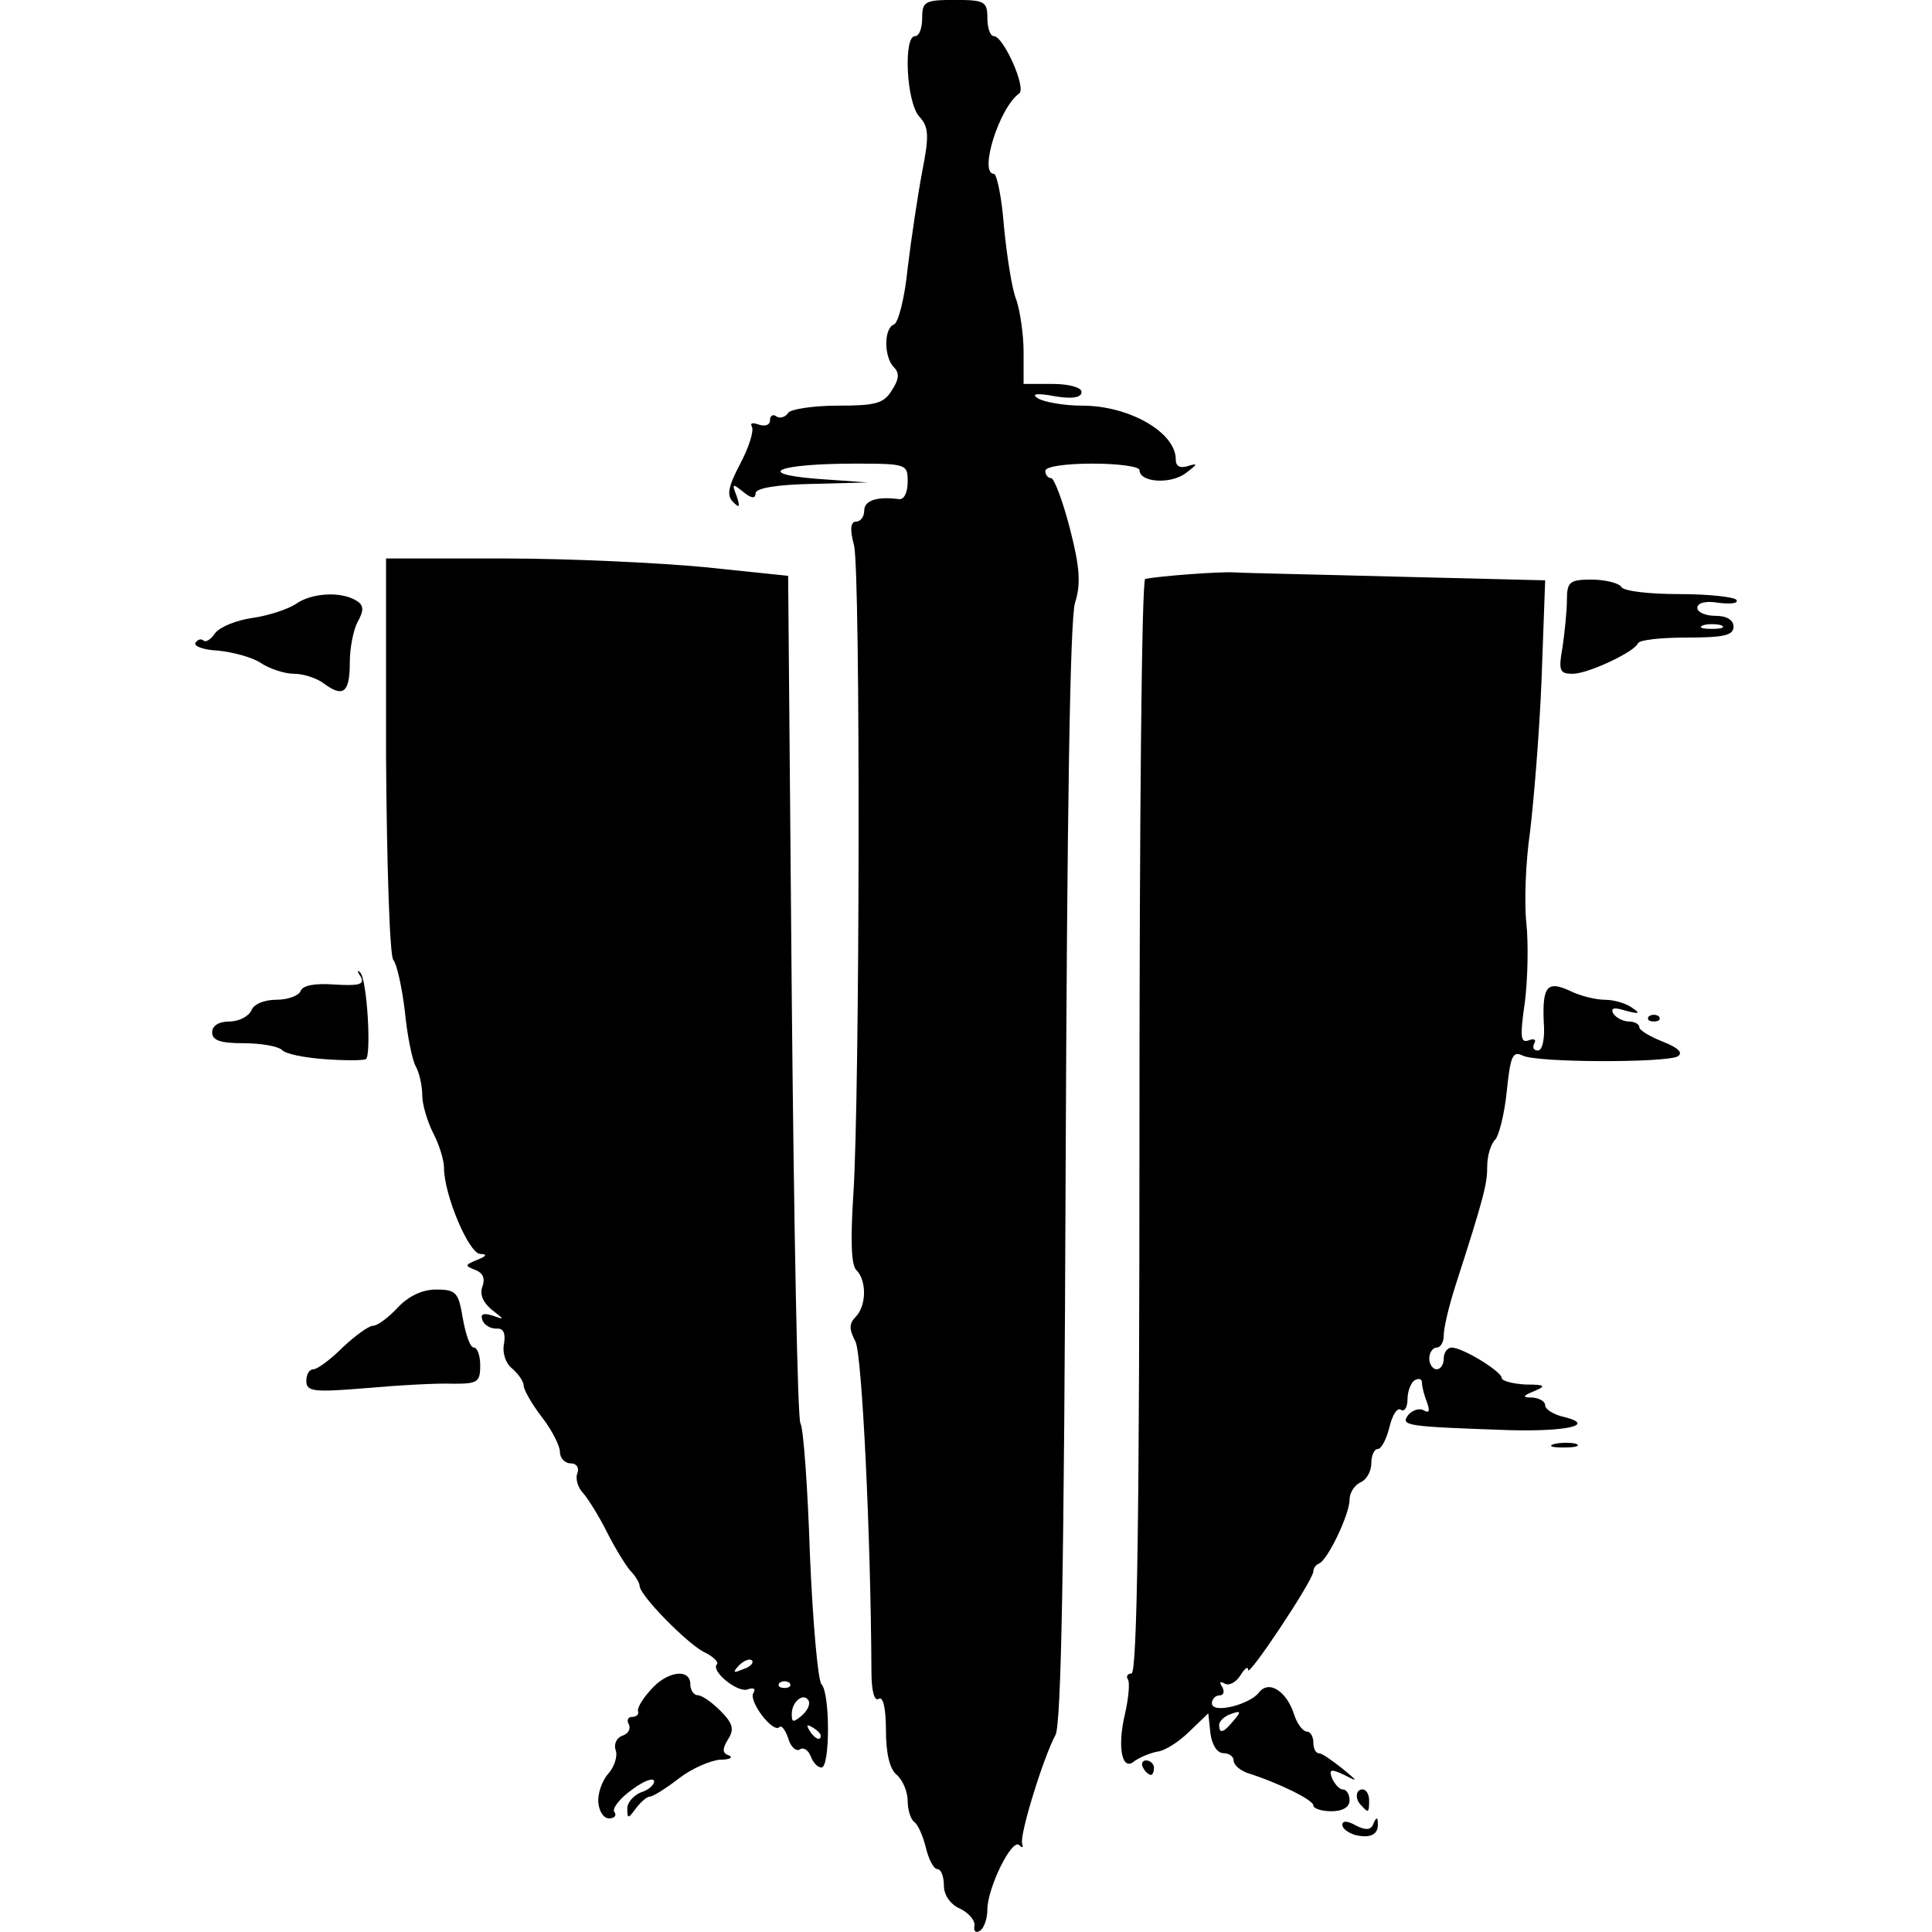
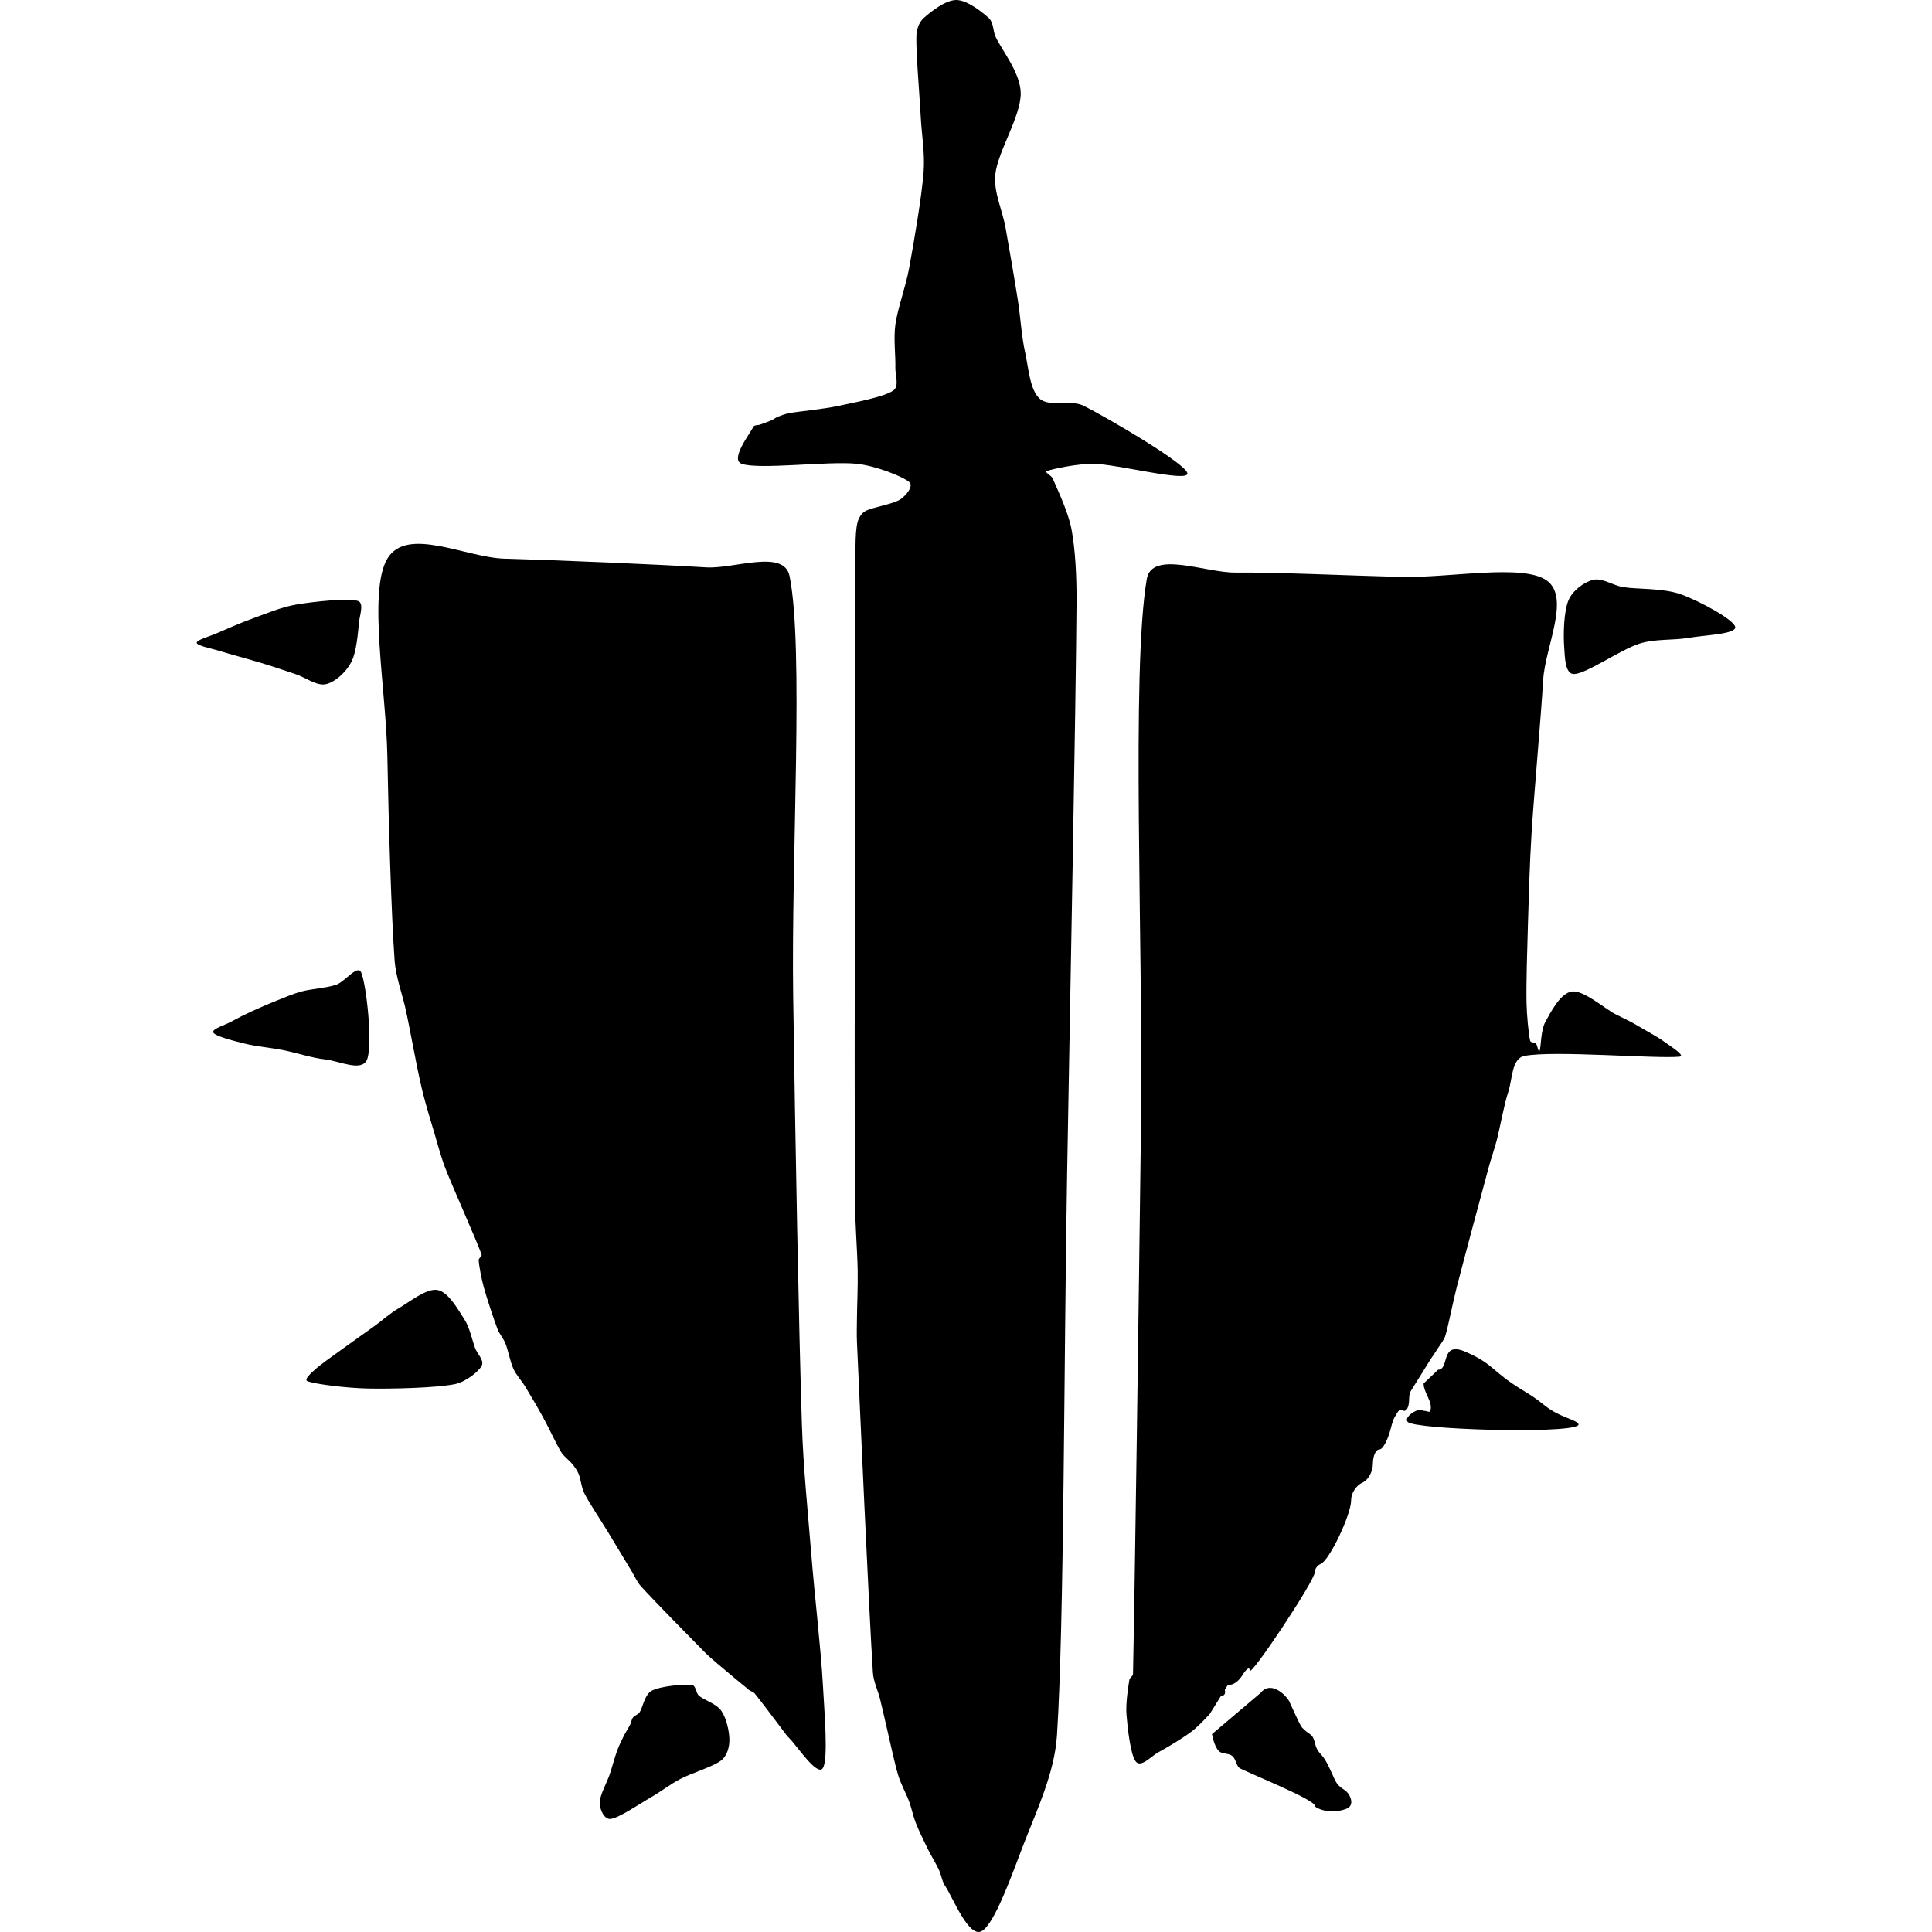
- <svg xmlns="http://www.w3.org/2000/svg" version="1.1" width="300" height="300" viewBox="0 0 32 32">
-   <path d="M16.138 31.906c0.024-0.084-0.084-0.216-0.228-0.288-0.168-0.072-0.276-0.228-0.276-0.384s-0.048-0.276-0.108-0.276c-0.060 0-0.144-0.156-0.192-0.36-0.048-0.192-0.132-0.384-0.192-0.42-0.060-0.048-0.108-0.204-0.108-0.348 0-0.156-0.084-0.348-0.18-0.432-0.12-0.096-0.18-0.36-0.18-0.744 0-0.36-0.048-0.564-0.12-0.516s-0.12-0.132-0.12-0.444c-0.012-2.304-0.156-5.244-0.264-5.472-0.108-0.204-0.108-0.3 0-0.408 0.18-0.18 0.192-0.6 0.012-0.78-0.084-0.084-0.096-0.504-0.048-1.248 0.108-1.632 0.12-10.295 0.012-10.751-0.072-0.264-0.060-0.396 0.036-0.396 0.072 0 0.132-0.084 0.132-0.18 0-0.168 0.204-0.24 0.576-0.192 0.084 0.012 0.144-0.108 0.144-0.288 0-0.288-0.012-0.3-0.864-0.3-1.296 0-1.692 0.168-0.636 0.252l0.84 0.060-0.924 0.024c-0.6 0.012-0.936 0.072-0.936 0.156 0 0.096-0.072 0.084-0.204-0.024-0.18-0.144-0.192-0.144-0.108 0.072 0.060 0.18 0.048 0.204-0.060 0.096s-0.084-0.252 0.12-0.636c0.144-0.276 0.228-0.54 0.192-0.612-0.036-0.060 0.012-0.072 0.108-0.036 0.108 0.036 0.192 0.012 0.192-0.072 0-0.072 0.048-0.108 0.108-0.060 0.060 0.036 0.144 0.012 0.192-0.060 0.036-0.060 0.408-0.12 0.816-0.12 0.636 0 0.768-0.036 0.9-0.252 0.12-0.18 0.132-0.288 0.036-0.384-0.168-0.168-0.168-0.648 0-0.708 0.072-0.024 0.18-0.444 0.228-0.936 0.060-0.492 0.168-1.212 0.24-1.596 0.12-0.6 0.108-0.744-0.048-0.912-0.216-0.24-0.264-1.332-0.072-1.332 0.072 0 0.12-0.132 0.12-0.3 0-0.276 0.048-0.3 0.54-0.3s0.54 0.024 0.54 0.3c0 0.168 0.048 0.3 0.108 0.3 0.156 0 0.54 0.852 0.42 0.948-0.336 0.24-0.672 1.332-0.42 1.332 0.048 0 0.132 0.396 0.168 0.888 0.048 0.48 0.132 1.032 0.204 1.2 0.060 0.18 0.12 0.564 0.12 0.864v0.528h0.48c0.276 0 0.48 0.060 0.48 0.132 0 0.096-0.156 0.12-0.444 0.072-0.312-0.060-0.396-0.036-0.276 0.036 0.096 0.060 0.432 0.12 0.732 0.12 0.78 0 1.548 0.444 1.548 0.888 0 0.12 0.072 0.156 0.216 0.108 0.156-0.048 0.144-0.024-0.048 0.12-0.252 0.192-0.768 0.156-0.768-0.048 0-0.060-0.348-0.108-0.78-0.108-0.444 0-0.78 0.048-0.78 0.12s0.048 0.12 0.096 0.12c0.048 0 0.192 0.372 0.312 0.84 0.168 0.648 0.18 0.924 0.084 1.224-0.084 0.264-0.132 3.528-0.156 9.455-0.024 6.431-0.072 9.131-0.168 9.299-0.192 0.348-0.6 1.656-0.552 1.8 0.024 0.072 0 0.072-0.048 0.024-0.12-0.12-0.528 0.708-0.528 1.068 0 0.156-0.060 0.312-0.12 0.348-0.072 0.048-0.108 0.012-0.096-0.072z" />
-   <path d="M22.449 30.394c-0.12-0.036-0.216-0.108-0.216-0.168 0-0.072 0.084-0.072 0.228 0.012 0.168 0.084 0.252 0.072 0.288-0.036 0.048-0.108 0.072-0.108 0.072 0 0.012 0.18-0.12 0.252-0.372 0.192z" />
-   <path d="M9.91 29.854c-0.012-0.144 0.060-0.36 0.168-0.48 0.096-0.108 0.156-0.288 0.12-0.384s0.012-0.204 0.108-0.24c0.108-0.036 0.144-0.12 0.108-0.192-0.036-0.060-0.012-0.12 0.048-0.12 0.072 0 0.12-0.036 0.108-0.084-0.024-0.060 0.072-0.216 0.204-0.36 0.264-0.312 0.66-0.372 0.66-0.096 0 0.096 0.060 0.18 0.12 0.18 0.072 0 0.24 0.12 0.372 0.252 0.216 0.216 0.24 0.312 0.132 0.48-0.096 0.156-0.096 0.228 0.012 0.264 0.084 0.036 0.012 0.072-0.144 0.072-0.156 0.012-0.468 0.144-0.684 0.312s-0.432 0.3-0.48 0.3c-0.048 0-0.144 0.084-0.228 0.192-0.132 0.18-0.144 0.18-0.144 0 0-0.096 0.108-0.216 0.228-0.264 0.12-0.036 0.216-0.12 0.216-0.18 0-0.072-0.168-0.012-0.36 0.132-0.204 0.144-0.336 0.312-0.3 0.372 0.048 0.060 0 0.108-0.084 0.108-0.096 0-0.168-0.12-0.18-0.264z" />
-   <path d="M21.753 29.902c0-0.084-0.54-0.36-1.104-0.54-0.12-0.048-0.216-0.132-0.216-0.204 0-0.060-0.072-0.12-0.168-0.12-0.108 0-0.192-0.144-0.216-0.324l-0.036-0.336-0.312 0.3c-0.168 0.168-0.408 0.324-0.54 0.336-0.12 0.024-0.288 0.096-0.372 0.156-0.204 0.18-0.288-0.228-0.156-0.78 0.060-0.264 0.084-0.528 0.048-0.576s0-0.096 0.060-0.096c0.096 0 0.132-2.76 0.132-9.059 0-4.98 0.036-9.071 0.096-9.071 0.252-0.048 1.2-0.12 1.464-0.108 0.168 0.012 1.392 0.036 2.736 0.072l2.424 0.060-0.060 1.644c-0.036 0.9-0.132 2.040-0.192 2.532-0.072 0.492-0.096 1.164-0.060 1.5s0.024 0.924-0.024 1.308c-0.084 0.576-0.072 0.684 0.060 0.636 0.096-0.036 0.132-0.012 0.096 0.048-0.036 0.072-0.012 0.12 0.060 0.12s0.12-0.192 0.096-0.48c-0.024-0.588 0.060-0.684 0.444-0.504 0.168 0.084 0.432 0.144 0.576 0.144s0.348 0.060 0.444 0.132c0.144 0.096 0.12 0.108-0.108 0.048-0.192-0.060-0.252-0.048-0.204 0.048 0.048 0.072 0.168 0.132 0.264 0.132s0.168 0.048 0.168 0.096c0 0.048 0.18 0.156 0.396 0.24 0.24 0.096 0.336 0.18 0.24 0.24-0.18 0.108-2.328 0.108-2.568-0.012-0.168-0.084-0.204 0.012-0.264 0.588-0.036 0.372-0.132 0.744-0.192 0.804-0.072 0.072-0.132 0.264-0.132 0.444 0 0.288-0.048 0.492-0.528 1.98-0.108 0.336-0.192 0.696-0.192 0.816 0 0.108-0.048 0.204-0.12 0.204-0.060 0-0.12 0.084-0.12 0.18s0.060 0.18 0.12 0.18c0.072 0 0.12-0.084 0.12-0.18s0.060-0.18 0.132-0.18c0.18 0 0.828 0.396 0.828 0.504 0 0.048 0.18 0.096 0.396 0.108 0.324 0 0.348 0.024 0.144 0.108s-0.204 0.108-0.024 0.108c0.108 0.012 0.204 0.060 0.204 0.132 0 0.060 0.144 0.156 0.324 0.192 0.516 0.132 0.036 0.24-0.912 0.216-1.728-0.060-1.812-0.072-1.68-0.252 0.072-0.084 0.192-0.12 0.264-0.072 0.084 0.048 0.096 0 0.048-0.132-0.048-0.12-0.084-0.264-0.084-0.324 0-0.072-0.048-0.084-0.12-0.048-0.060 0.036-0.12 0.18-0.12 0.312s-0.048 0.216-0.108 0.18c-0.060-0.048-0.144 0.084-0.192 0.288-0.048 0.192-0.132 0.36-0.192 0.36s-0.108 0.108-0.108 0.24c0 0.132-0.084 0.276-0.18 0.312-0.096 0.048-0.18 0.168-0.18 0.288 0 0.24-0.36 0.996-0.504 1.056-0.060 0.024-0.096 0.084-0.096 0.132 0 0.144-1.080 1.764-1.080 1.632 0-0.072-0.060-0.024-0.132 0.096-0.072 0.108-0.18 0.168-0.252 0.132-0.084-0.048-0.096-0.024-0.048 0.048 0.048 0.084 0.024 0.144-0.036 0.144-0.072 0-0.132 0.060-0.132 0.132 0 0.18 0.624 0.024 0.78-0.18 0.168-0.216 0.468-0.012 0.588 0.384 0.048 0.144 0.144 0.264 0.204 0.264s0.108 0.084 0.108 0.18c0 0.096 0.036 0.18 0.096 0.18 0.048 0 0.216 0.12 0.384 0.252 0.264 0.216 0.264 0.228 0.036 0.108-0.228-0.108-0.264-0.096-0.204 0.060 0.048 0.096 0.12 0.18 0.18 0.18s0.108 0.084 0.108 0.18c0 0.108-0.108 0.18-0.3 0.18-0.168 0-0.3-0.048-0.3-0.096zM20.433 28.498c0.132-0.156 0.12-0.168-0.048-0.108-0.108 0.036-0.192 0.12-0.192 0.18 0 0.156 0.072 0.132 0.24-0.072z" />
-   <path d="M22.557 29.914c-0.12-0.108-0.108-0.276 0.012-0.276 0.060 0 0.108 0.084 0.108 0.18 0 0.204-0.012 0.216-0.12 0.096z" />
-   <path d="M18.933 29.278c-0.036-0.060-0.012-0.12 0.048-0.12 0.072 0 0.132 0.060 0.132 0.12 0 0.072-0.024 0.12-0.048 0.12-0.036 0-0.096-0.048-0.132-0.12z" />
-   <path d="M13.426 29.086c-0.036-0.096-0.12-0.156-0.18-0.108-0.060 0.036-0.156-0.048-0.192-0.192-0.048-0.132-0.108-0.216-0.144-0.18-0.108 0.108-0.516-0.432-0.432-0.564 0.048-0.072 0-0.096-0.096-0.060-0.168 0.060-0.624-0.312-0.504-0.42 0.024-0.036-0.072-0.132-0.228-0.204-0.288-0.156-1.056-0.936-1.056-1.092 0-0.048-0.072-0.168-0.156-0.252-0.072-0.084-0.252-0.372-0.384-0.636s-0.312-0.552-0.396-0.648c-0.084-0.084-0.132-0.24-0.096-0.324 0.036-0.096-0.012-0.168-0.108-0.168s-0.18-0.084-0.18-0.192c0-0.096-0.132-0.36-0.3-0.576s-0.3-0.456-0.3-0.516c0-0.072-0.084-0.192-0.192-0.288-0.108-0.084-0.168-0.264-0.132-0.42 0.024-0.168-0.012-0.252-0.132-0.24-0.096 0-0.204-0.060-0.228-0.144-0.036-0.096 0.012-0.12 0.168-0.072 0.204 0.072 0.204 0.072-0.012-0.096-0.144-0.12-0.204-0.252-0.156-0.384s0.012-0.228-0.12-0.276c-0.18-0.072-0.168-0.084 0.036-0.168 0.156-0.060 0.168-0.096 0.048-0.096-0.192-0.012-0.6-0.984-0.6-1.428 0-0.132-0.084-0.396-0.18-0.576-0.096-0.192-0.18-0.468-0.18-0.624s-0.048-0.372-0.108-0.48c-0.060-0.108-0.144-0.528-0.18-0.912-0.048-0.396-0.132-0.78-0.192-0.852s-0.108-1.596-0.12-3.384v-3.264h1.944c1.080 0 2.58 0.072 3.336 0.144l1.38 0.144 0.060 6.959c0.036 3.828 0.096 7.019 0.144 7.079 0.048 0.072 0.12 1.044 0.156 2.16 0.048 1.128 0.132 2.088 0.192 2.16 0.144 0.144 0.144 1.38 0 1.38-0.060 0-0.144-0.084-0.18-0.192zM13.594 28.75c0-0.036-0.060-0.096-0.144-0.144s-0.096-0.036-0.048 0.048c0.084 0.144 0.192 0.192 0.192 0.096zM13.39 28.162c-0.084-0.132-0.276 0.024-0.276 0.228 0 0.144 0.024 0.144 0.168 0.024 0.096-0.084 0.144-0.192 0.108-0.252zM13.078 27.874c-0.048-0.036-0.12-0.036-0.168 0-0.036 0.048 0 0.084 0.084 0.084s0.12-0.036 0.084-0.084zM12.454 27.502c-0.036-0.036-0.132 0-0.216 0.084-0.108 0.12-0.096 0.132 0.072 0.060 0.12-0.036 0.18-0.108 0.144-0.144z" />
-   <path d="M25.749 23.915c0.108-0.024 0.276-0.024 0.36 0 0.072 0.036-0.012 0.060-0.216 0.060-0.192 0-0.264-0.024-0.144-0.060z" />
-   <path d="M5.074 22.871c0-0.108 0.048-0.192 0.12-0.192 0.060 0 0.276-0.156 0.48-0.36 0.204-0.192 0.432-0.36 0.504-0.36s0.252-0.132 0.408-0.3c0.18-0.192 0.408-0.3 0.636-0.3 0.336 0 0.372 0.048 0.444 0.48 0.048 0.264 0.12 0.48 0.18 0.48s0.108 0.132 0.108 0.3c0 0.276-0.048 0.3-0.444 0.3-0.252-0.012-0.9 0.024-1.44 0.072-0.876 0.072-0.996 0.060-0.996-0.12z" />
-   <path d="M5.374 17.543c-0.324-0.024-0.648-0.084-0.708-0.156-0.072-0.060-0.348-0.108-0.636-0.108-0.384 0-0.516-0.048-0.516-0.18 0-0.108 0.108-0.18 0.288-0.18 0.156 0 0.312-0.084 0.36-0.18 0.036-0.108 0.216-0.18 0.42-0.18 0.192 0 0.372-0.072 0.396-0.144 0.036-0.096 0.24-0.132 0.564-0.108 0.408 0.024 0.504 0 0.432-0.132-0.060-0.084-0.060-0.12-0.012-0.072 0.12 0.096 0.192 1.404 0.096 1.44-0.048 0.024-0.348 0.024-0.684 0z" />
-   <path d="M27.309 16.835c0.048-0.036 0.12-0.036 0.168 0 0.036 0.048 0 0.084-0.084 0.084s-0.12-0.036-0.084-0.084z" />
-   <path d="M5.374 11.328c-0.12-0.096-0.348-0.168-0.504-0.168s-0.408-0.084-0.552-0.18c-0.144-0.096-0.468-0.18-0.708-0.204-0.24-0.012-0.408-0.072-0.372-0.132 0.036-0.048 0.084-0.072 0.132-0.036 0.036 0.036 0.12-0.012 0.192-0.12 0.084-0.108 0.36-0.216 0.612-0.252 0.264-0.036 0.588-0.144 0.72-0.228 0.264-0.192 0.756-0.216 1.008-0.060 0.12 0.072 0.132 0.156 0.024 0.348-0.072 0.132-0.132 0.432-0.132 0.672 0 0.504-0.108 0.588-0.42 0.36z" />
-   <path d="M25.881 10.716c0.036-0.252 0.072-0.6 0.072-0.78 0-0.3 0.048-0.336 0.408-0.336 0.228 0 0.456 0.060 0.492 0.12 0.036 0.072 0.468 0.12 0.96 0.12s0.912 0.048 0.948 0.096c0.036 0.060-0.096 0.072-0.3 0.048-0.204-0.036-0.348 0-0.348 0.084 0 0.072 0.132 0.132 0.3 0.132 0.192 0 0.3 0.072 0.3 0.18 0 0.144-0.168 0.18-0.768 0.18-0.42 0-0.792 0.036-0.816 0.096-0.060 0.144-0.828 0.504-1.080 0.504-0.216 0-0.24-0.048-0.168-0.444zM28.509 10.356c-0.084-0.024-0.228-0.024-0.3 0-0.084 0.036-0.024 0.060 0.144 0.060s0.228-0.024 0.156-0.060z" />
+ <svg xmlns="http://www.w3.org/2000/svg" xml:space="preserve" fill-rule="evenodd" stroke-linejoin="round" stroke-miterlimit="2" clip-rule="evenodd" viewBox="0 0 300 300">
+   <path fill-rule="nonzero" d="M152.422 299.877c-2.026 1.088-4.52-5.373-5.627-6.968-.525-.76-.619-1.753-1.012-2.588-.47-.994-1.238-2.232-1.8-3.376-.601-1.219-1.333-2.738-1.801-3.938-.413-1.06-.62-2.195-1.013-3.264-.45-1.219-1.257-2.654-1.688-4.05-.563-1.839-1.22-5.009-1.688-6.978-.385-1.613-.75-3.338-1.125-4.839-.347-1.397-1.032-2.729-1.126-4.163-.6-9.247-2.063-42.125-2.475-51.315-.057-1.275-.01-2.55 0-3.826.018-1.856.159-4.876.112-7.314-.056-3.17-.44-7.802-.45-11.703-.056-18.756.037-83.395.112-100.819.01-1.247.076-2.813.338-3.714.197-.665.619-1.36 1.238-1.688 1.106-.58 4.276-1.05 5.401-1.8.835-.563 2.13-2.063 1.35-2.7-1.125-.92-5.26-2.505-8.101-2.814-4.333-.469-15.21.956-17.893 0-1.885-.675 1.332-4.726 1.8-5.74.15-.318.676-.215 1.013-.337.47-.169 1.332-.469 1.8-.675.357-.16.657-.422 1.014-.563.469-.187 1.181-.45 1.8-.562 1.576-.282 5.13-.582 7.652-1.126 2.682-.58 6.977-1.369 8.44-2.363.994-.675.3-2.4.338-3.6.056-1.707-.3-4.446 0-6.64.356-2.57 1.594-5.814 2.138-8.777.731-3.958 1.95-11.047 2.25-14.967.216-2.85-.3-5.702-.45-8.552-.187-3.508-.75-9.94-.675-12.491.028-1.013.375-2.139 1.125-2.814C144.451 1.876 146.795 0 148.483 0s4.051 1.876 5.064 2.813c.732.675.629 1.895 1.013 2.814.825 1.95 3.939 5.645 3.939 8.89 0 3.563-3.545 9.02-3.939 12.49-.319 2.804 1.078 5.543 1.575 8.328.582 3.263 1.407 8.027 1.913 11.253.422 2.691.563 5.551 1.126 8.102.544 2.457.731 5.814 2.25 7.202s4.792.085 6.865 1.125c3.826 1.932 15.83 8.965 16.092 10.466s-10.878-1.407-14.517-1.463c-2.466-.038-6.245.75-7.314 1.125-.45.16.712.685.9 1.126.638 1.5 2.4 5.13 2.926 7.877.619 3.226.816 7.643.788 11.478-.113 16.692-.957 59.35-1.463 88.665-.507 29.07-.45 69.854-1.576 87.202-.384 5.87-3.226 11.816-5.176 16.88-1.8 4.66-4.502 12.416-6.527 13.504M93.118 279.968c-.019-1.163 1.125-3.15 1.575-4.501.394-1.191.77-2.626 1.126-3.601.281-.769.675-1.575 1.013-2.25.309-.62.768-1.313 1.012-1.801.178-.366.207-.807.45-1.125.244-.32.77-.441 1.013-.788.488-.694.77-2.776 1.913-3.376 1.35-.713 4.97-1.032 6.19-.9.675.075.618 1.238 1.125 1.688.769.675 2.7 1.219 3.488 2.363s1.238 3.226 1.238 4.501c0 1.125-.356 2.448-1.238 3.15-1.275 1.014-4.595 1.97-6.414 2.927-1.566.825-2.963 1.932-4.501 2.813-1.8 1.032-4.97 3.226-6.302 3.376-.994.112-1.67-1.482-1.688-2.476" />
+   <path fill-rule="nonzero" d="M187.86 266.127c-.61.666-1.838 2.007-2.926 2.813-1.332.994-3.638 2.382-5.064 3.151-1.106.6-2.672 2.429-3.488 1.463-.826-.975-1.294-5.195-1.463-7.315-.14-1.8.281-4.35.45-5.401.056-.347.553-.544.563-.9.3-14.31.881-56.632 1.237-84.952.357-28.34-1.538-70.716.9-85.064.77-4.52 9.144-.975 13.73-1.013 6.564-.056 17.592.469 25.657.675 7.577.197 19.036-2.1 22.73.563 3.696 2.663-.252 10.287-.562 15.417-.394 6.526-1.406 17.442-1.8 23.744-.291 4.68-.432 9.677-.563 14.066-.122 4.089-.281 9.228-.225 12.266.038 1.997.319 4.895.563 5.964.075.328.675.206.9.45.244.263.394 1.51.563 1.126.243-.563.159-3.16.9-4.502.844-1.538 2.363-4.52 4.163-4.726s5.12 2.7 6.64 3.489c.816.422 1.8.881 2.475 1.237.535.282 1.06.591 1.576.9.881.526 2.72 1.501 3.713 2.251.844.638 3.31 2.148 2.251 2.25-3.638.357-19.655-1.012-24.082-.112-1.978.404-1.847 3.601-2.475 5.514-.713 2.176-1.294 5.59-1.8 7.54-.367 1.397-.854 2.766-1.239 4.164-1.031 3.788-3.826 14.197-4.951 18.567-.656 2.542-1.313 6.058-1.8 7.652-.216.704-.75 1.313-1.126 1.913-.356.572-.872 1.313-1.125 1.688" />
+   <path fill-rule="nonzero" d="M223.307 212.693c1.838 0 .253-4.548 4.286-2.775 4.585 2.006 3.91 3.02 9.218 6.18 3.3 1.96 2.898 2.578 6.414 4.022.666.272 2.373.854 1.763 1.248-2.044 1.303-25.413.61-26.407-.582-.516-.619.806-1.594 1.575-1.81.404-.103.826.103 1.238.132.225.018.61.234.685.009.506-1.379-1.022-2.813-1.022-4.286M219.931 214.381c-.562.338-1.125 1.688-1.125 2.926s-.45 2.026-1.013 1.688c-.562-.45-1.35.788-1.8 2.7-.45 1.801-1.238 3.377-1.8 3.377s-1.014 1.013-1.014 2.25-.787 2.589-1.688 2.926c-.9.45-1.688 1.576-1.688 2.701 0 2.25-3.375 9.34-4.726 9.903-.563.225-.9.787-.9 1.238 0 1.35-10.128 16.542-10.128 15.304 0-.675-.563-.225-1.238.9-.675 1.013-1.688 1.575-2.363 1.238-.788-.45-.9-.225-.45.45.45.788.225 1.35-.338 1.35-.675 0-1.237.563-1.237 1.238M195.737 262.882c1.36-1.753 3.48-.225 4.398 1.191.122.188 1.641 3.714 2.026 4.154 1.097 1.238 1.66.835 2.016 2.42.375 1.66 1.05 1.51 1.866 3.113 1.491 2.889 1.153 3.189 2.748 4.201.844.535 1.697 2.373.281 2.907-2.635 1.004-4.895-.168-4.895-.43v-.02c0-1.031-11.431-5.542-11.788-5.936-.469-.515-.506-1.369-1.04-1.81-.498-.412-1.267-.3-1.839-.59-.816-.413-1.256-2.41-1.313-2.804M127.778 274.548c-.863 1.388-4.09-3.545-5.177-4.595-.516-.497-.91-1.116-1.35-1.688-.9-1.163-3.226-4.314-4.051-5.289-.225-.272-.629-.338-.9-.563-.938-.75-3.583-2.963-4.727-3.938-.731-.62-1.463-1.238-2.138-1.913-2.007-2.026-8.008-8.14-9.903-10.24-.619-.685-.984-1.576-1.463-2.364-.844-1.388-2.39-3.976-3.6-5.964-1.22-2.007-2.945-4.557-3.714-6.077-.478-.937-.582-2.269-.9-3.038-.235-.572-.62-1.088-1.013-1.575-.45-.563-1.257-1.107-1.688-1.8-.75-1.201-1.876-3.696-2.813-5.402-.9-1.632-2.045-3.583-2.814-4.84-.562-.918-1.35-1.715-1.8-2.7-.507-1.106-.825-2.907-1.238-3.939-.319-.797-.928-1.453-1.238-2.25-.563-1.463-1.65-4.745-2.138-6.527-.375-1.36-.731-3.32-.788-4.164-.018-.337.563-.581.45-.9-.862-2.382-4.407-10.259-5.626-13.391-.685-1.754-1.144-3.592-1.688-5.402-.563-1.875-1.238-4.126-1.688-5.851-.385-1.491-.703-2.992-1.013-4.501-.45-2.176-1.106-5.796-1.688-8.553-.563-2.672-1.603-5.27-1.8-7.99-.488-6.62-.938-21.343-1.126-31.733-.187-10.203-3.038-25.507 0-30.609 3.039-5.101 12.154-.169 18.23 0 8.253.225 23.913.9 31.284 1.35 4.333.263 12.078-2.897 12.941 1.35 2.25 11.104.244 43.504.563 65.26.319 21.943.881 51.942 1.35 66.384.216 6.76.92 13.503 1.463 20.255.544 6.752 1.5 14.723 1.8 20.256.235 4.304.863 11.553 0 12.941M47.768 214.484c-.666-.234.6-1.322 1.125-1.8.938-.863 2.992-2.27 4.501-3.376 1.538-1.125 3.301-2.344 4.727-3.376 1.284-.928 2.457-2.025 3.826-2.813 1.632-.938 4.276-3.095 5.964-2.813 1.688.28 3.188 3 4.164 4.5.872 1.342 1.237 3.283 1.688 4.502.347.938 1.5 1.941 1.012 2.813-.525.938-2.522 2.485-4.163 2.814-2.945.581-9.697.75-13.504.675-3.132-.066-7.971-.638-9.34-1.126M50.581 164.52c-2.175-.243-4.539-1.05-6.64-1.462-1.978-.385-4.163-.563-5.963-1.013-1.66-.413-4.483-1.125-4.84-1.688-.356-.563 1.773-1.172 2.702-1.688a52 52 0 0 1 3.376-1.688 83 83 0 0 1 3.938-1.688c1.229-.488 2.438-1.013 3.714-1.35 1.5-.394 3.75-.525 5.289-1.013 1.387-.44 3.376-3.264 3.938-1.913.807 1.932 1.82 11.253.9 13.504-.806 1.978-4.285.234-6.414 0M50.581 106.239c-1.444.3-3.15-1.06-4.726-1.576-1.65-.544-3.442-1.162-5.177-1.688-1.969-.6-4.95-1.387-6.639-1.913-1.181-.365-3.413-.787-3.488-1.237s2.006-1.013 3.038-1.463c1.463-.638 3.789-1.66 5.74-2.364 2.08-.75 4.425-1.753 6.75-2.138 2.702-.45 7.84-1.012 9.454-.562 1.05.29.337 2.175.225 3.263-.17 1.594-.375 4.689-1.238 6.302-.816 1.528-2.495 3.076-3.939 3.376M242.888 100.5c-.15-1.913-.075-5.57.675-7.315.656-1.519 2.42-2.813 3.826-3.15 1.407-.338 3.048.862 4.614 1.125 2.269.375 6.151.112 9.002 1.125 2.907 1.031 8.234 3.939 8.44 5.064s-4.773 1.266-7.202 1.688c-2.476.431-5.205.122-7.652.9-2.963.938-8.177 4.633-10.128 4.726-1.482.075-1.463-2.682-1.575-4.163" />
</svg>
